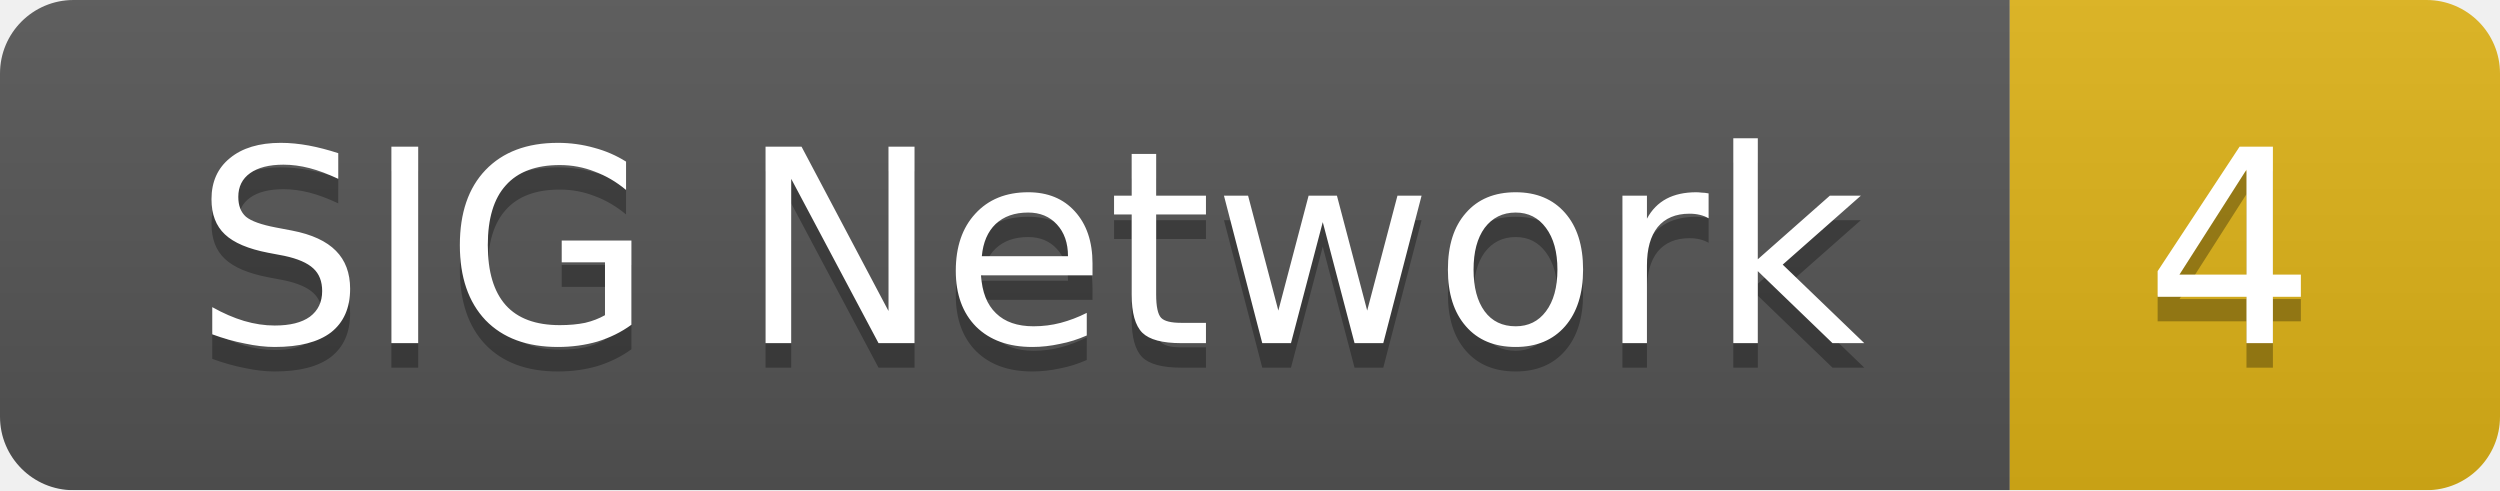
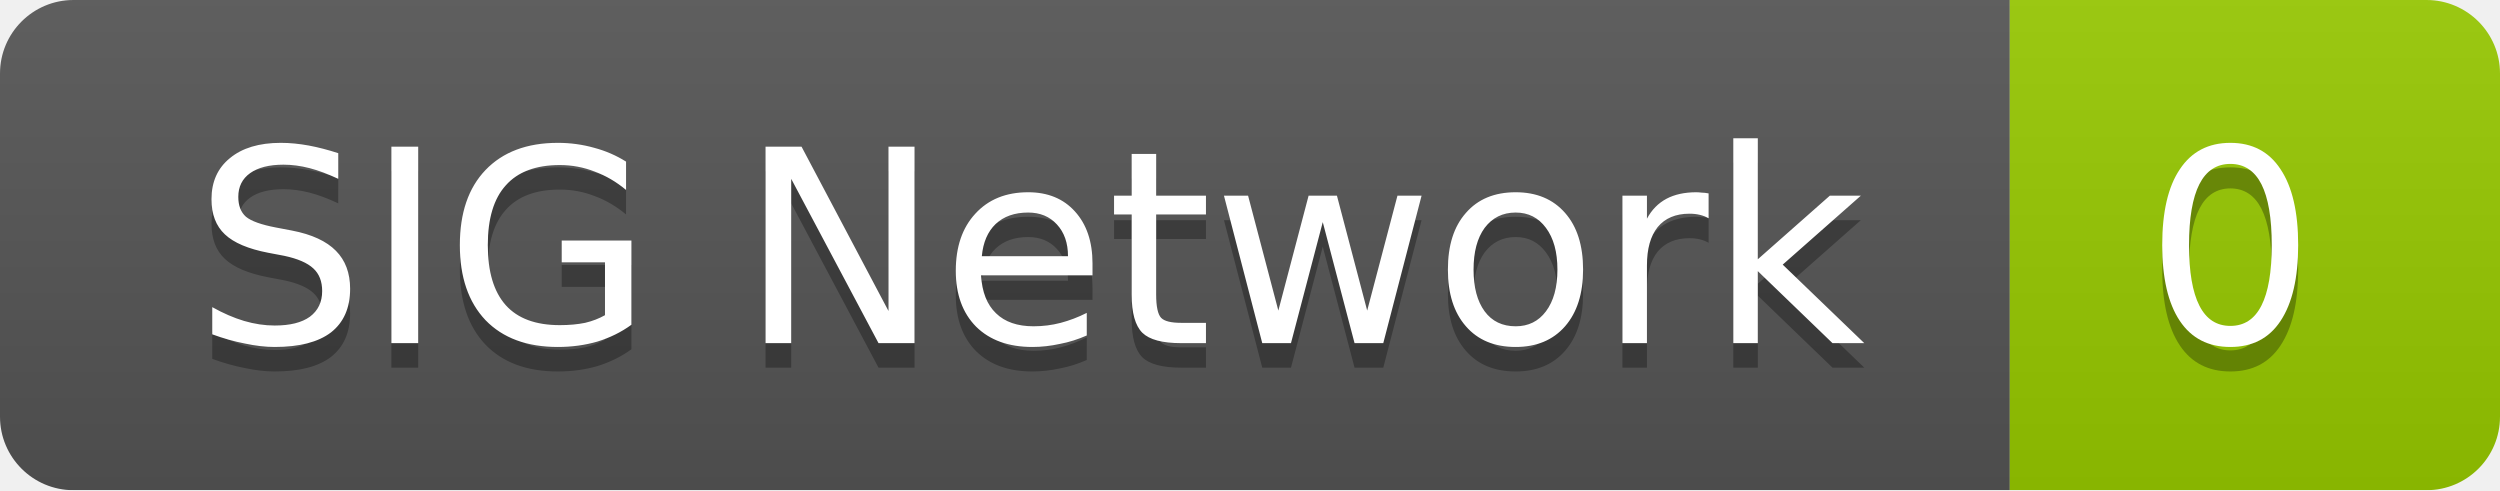
<svg xmlns="http://www.w3.org/2000/svg" width="102" height="20">
  <linearGradient id="smooth" x2="0" y2="100%">
    <stop offset="0" stop-color="#bbb" stop-opacity=".1" />
    <stop offset="1" stop-opacity=".1" />
  </linearGradient>
  <mask id="round">
    <rect width="102" height="20" rx="3" fill="#fff" />
  </mask>
  <g mask="url(#round)">
    <rect width="82" height="20" fill="#555" />
-     <rect x="82" width="20" height="20" fill="#dfb317" />
+     <rect x="82" width="20" height="20" fill="#97ca00" />
    <rect width="102" height="20" fill="url(#smooth)" />
  </g>
  <g fill="#fff" text-anchor="middle" font-family="DejaVu Sans,Verdana,Geneva,sans-serif" font-size="11">
    <text x="42" y="15" fill="#010101" fill-opacity=".3">SIG Network</text>
    <text x="42" y="14">SIG Network</text>
-     <text x="91" y="15" fill="#010101" fill-opacity=".3">4</text>
-     <text x="91" y="14">4</text>
+     <text x="91" y="15" fill="#010101" fill-opacity=".3">0</text>
+     <text x="91" y="14">0</text>
  </g>
</svg>
